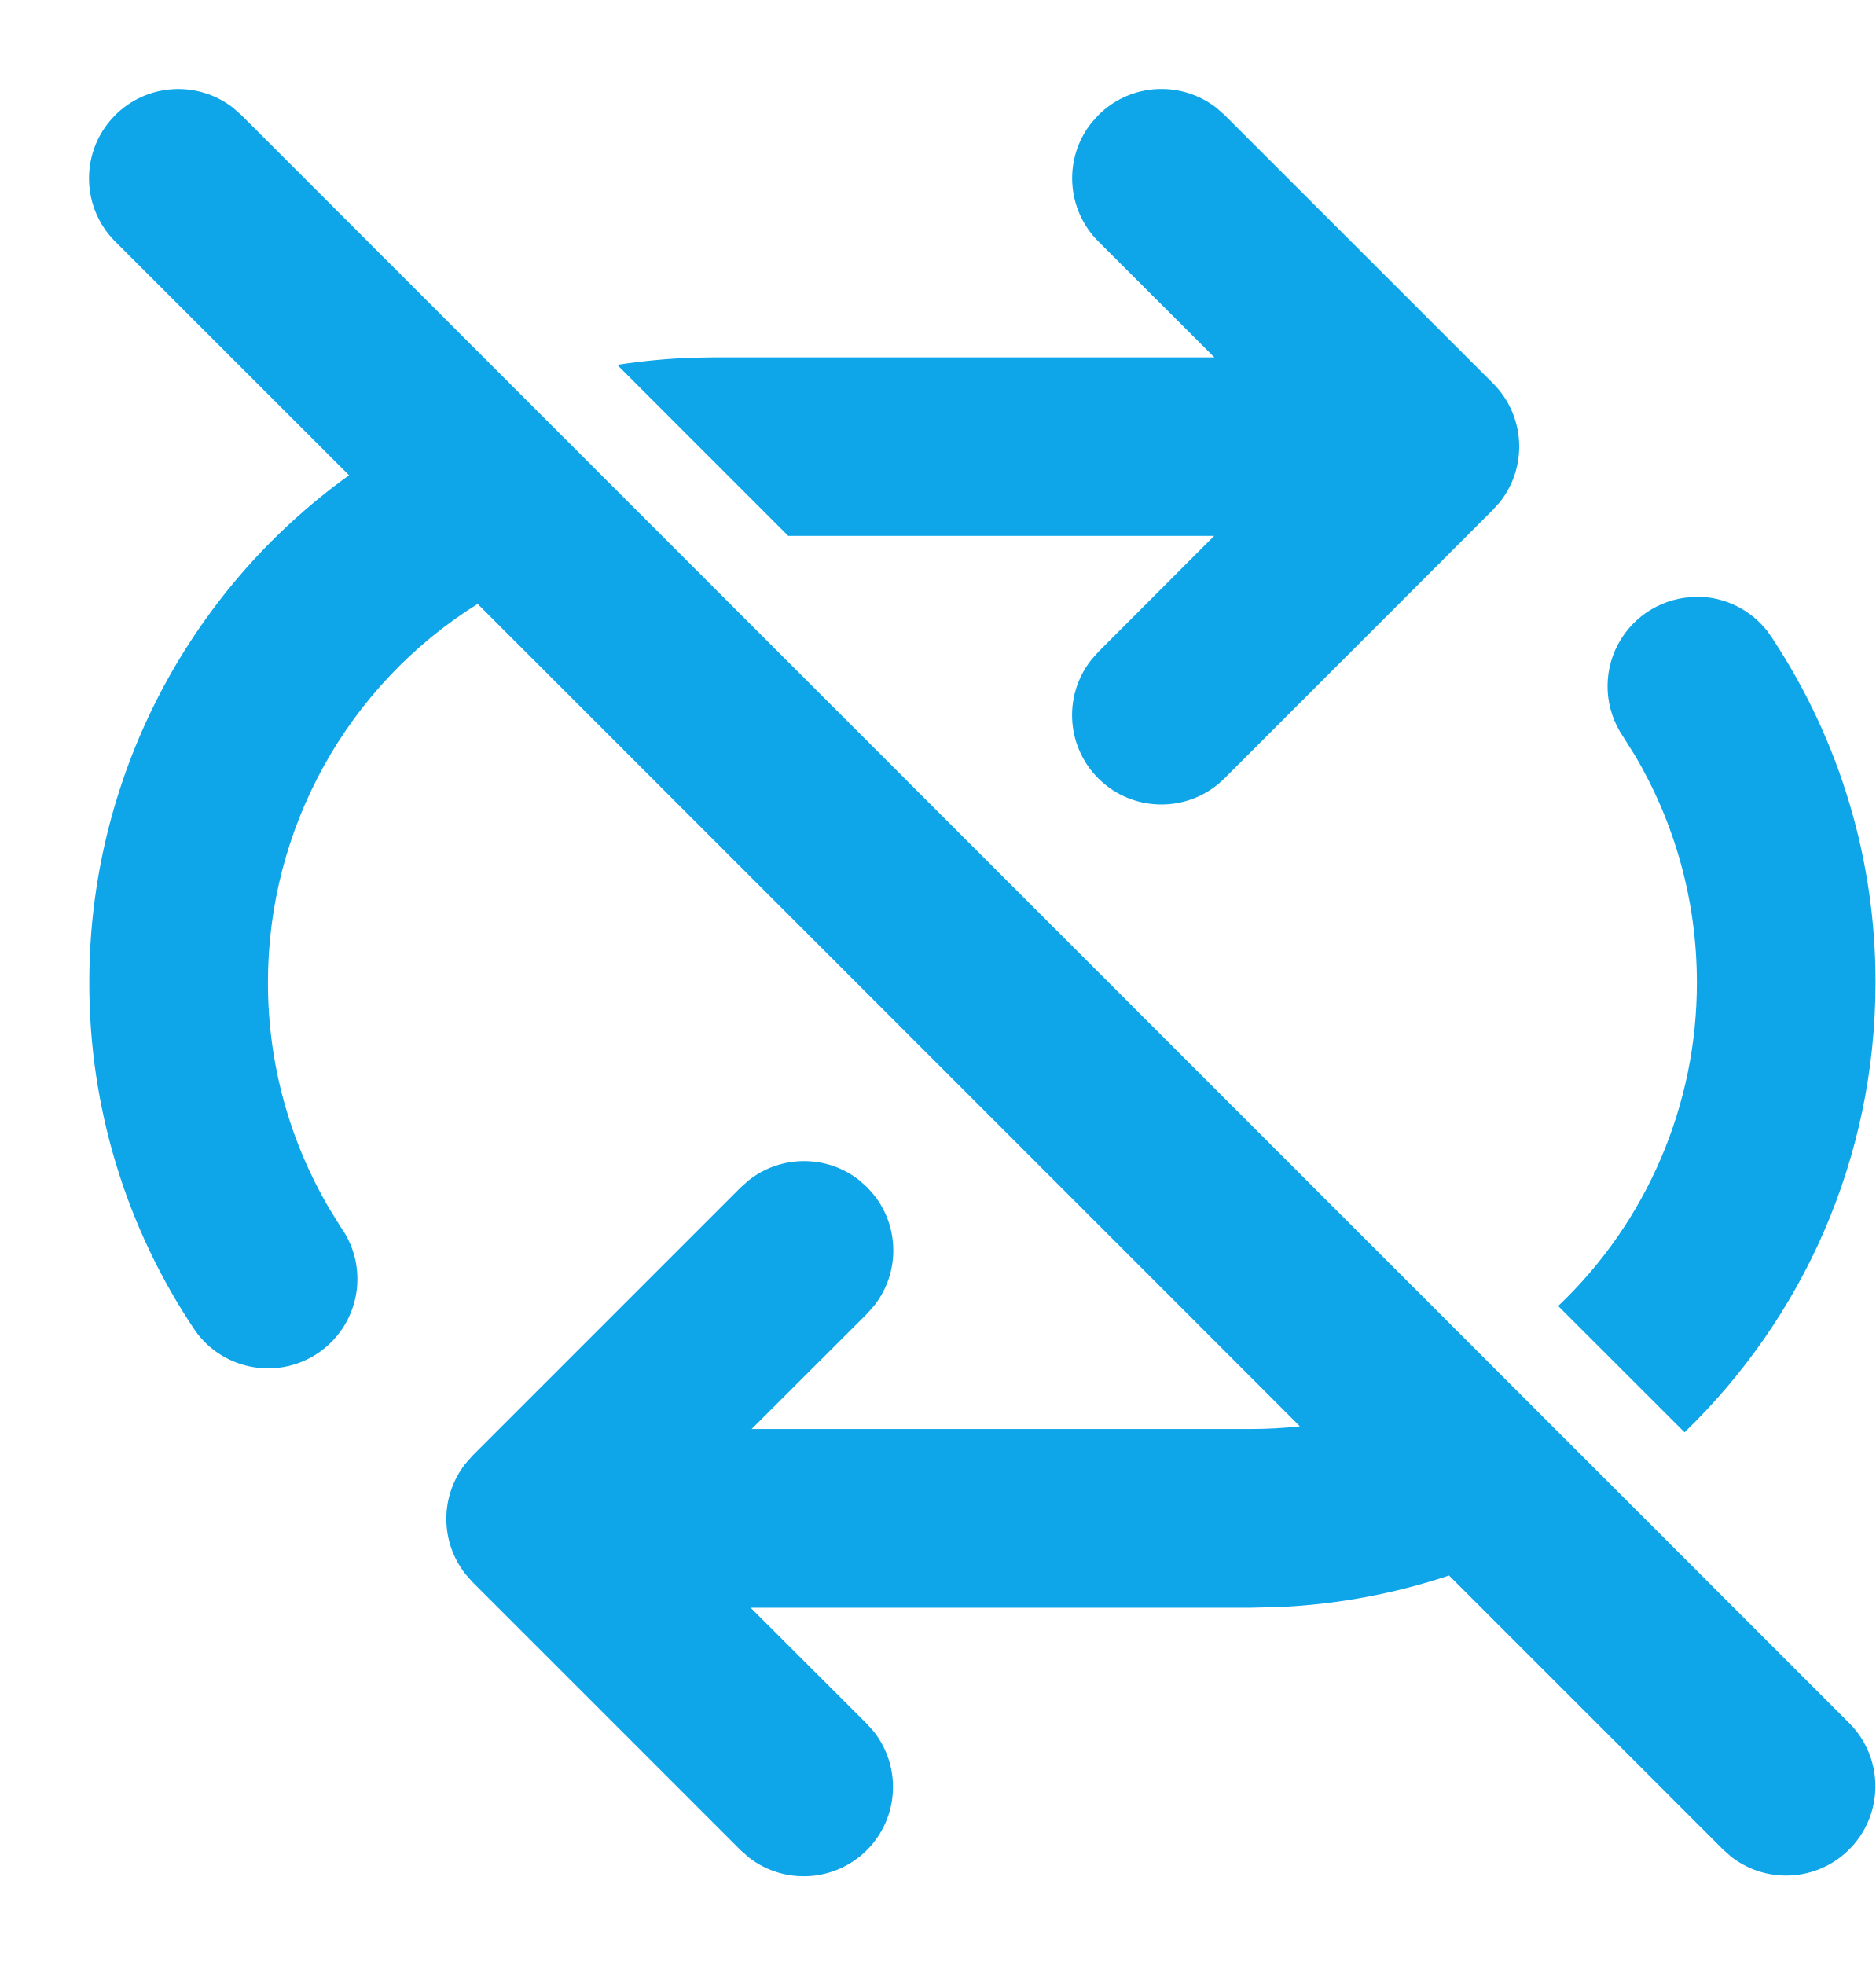
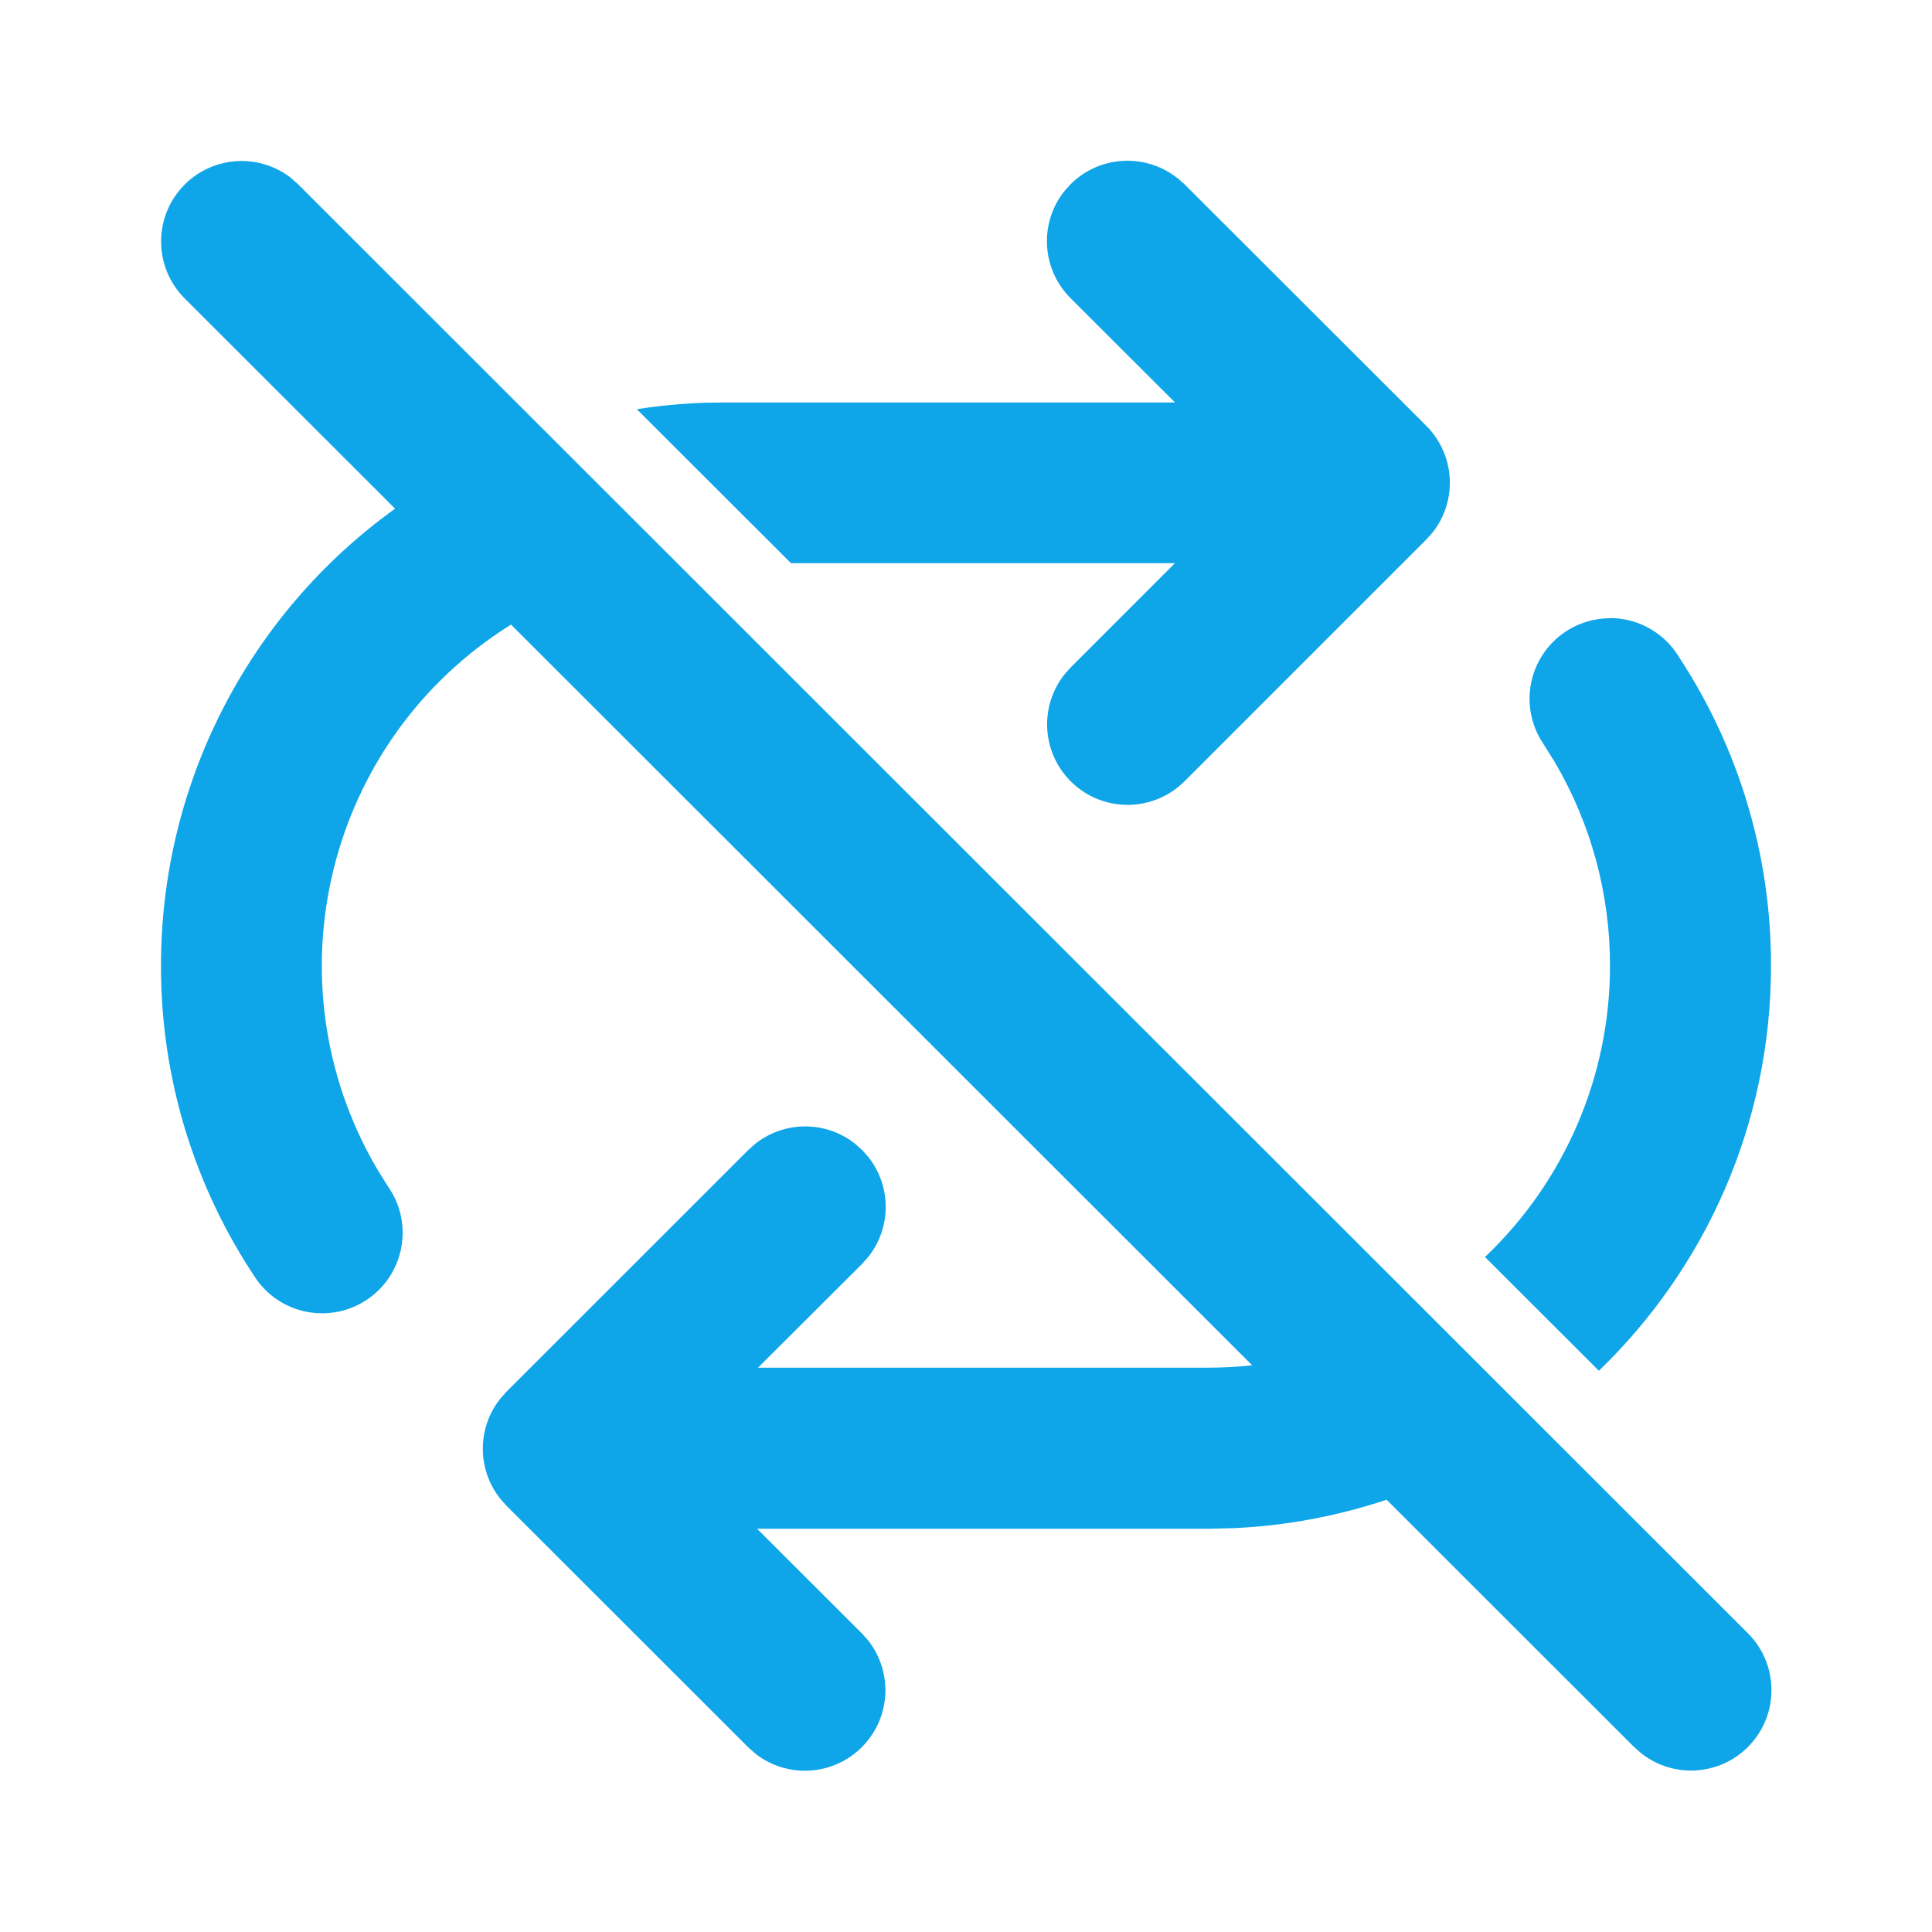
- <svg xmlns="http://www.w3.org/2000/svg" width="21" height="22" fill="none" viewBox="0 0 21 22">
-   <path fill="#0ea5e9" d="m2.613 1.21.094.083 18 18a1 1 0 0 1-1.32 1.497l-.094-.083-3.068-3.068a7.009 7.009 0 0 1-1.893.353l-.331.008H8.405l1.304 1.303.077.087A1 1 0 0 1 8.39 20.8l-.095-.083-3.005-3.005-.077-.087a1 1 0 0 1-.006-1.232l.083-.095 3.005-3.005.088-.078a1 1 0 0 1 1.232-.006l.095.084.077.087a1 1 0 0 1 .006 1.232l-.083.095-1.294 1.292h5.586c.187 0 .372-.01.553-.03L5.348 6.761A4.996 4.996 0 0 0 3 11.001c0 .918.248 1.779.68 2.519l.135.218a1 1 0 0 1-1.627 1.164A6.952 6.952 0 0 1 1 11a6.99 6.99 0 0 1 2.908-5.679L1.293 2.707a1 1 0 0 1 1.32-1.498v.001ZM19 6.681c.32 0 .603.15.787.382l.053.075.017.027A6.964 6.964 0 0 1 21 11.001c0 1.977-.82 3.762-2.138 5.035l-1.415-1.414A4.985 4.985 0 0 0 19 11.001c0-.926-.252-1.793-.69-2.537l-.138-.22A1 1 0 0 1 19 6.683v-.002Zm-5.375-5.47.087.077 3.006 3.005a1 1 0 0 1 .077 1.327l-.078.087-3.005 3.006a1 1 0 0 1-1.492-1.327l.078-.088L13.595 6H8.826L6.911 4.085c.278-.043.56-.07.848-.08l.24-.004h5.598l-1.299-1.298a1 1 0 0 1-.078-1.327l.078-.087a1 1 0 0 1 1.327-.078Z" />
+ <svg xmlns="http://www.w3.org/2000/svg" width="24" height="24" fill="none" viewBox="0 0 24 24">
+   <path fill="#0EA5E9" d="m3.613 2.21.094.083 18 17.99a.999.999 0 0 1-1.32 1.496l-.094-.083-3.068-3.066a7.017 7.017 0 0 1-1.893.353l-.331.008H9.405l1.304 1.302.077.087a1 1 0 0 1-1.396 1.41l-.095-.084-3.005-3.003-.077-.087a.999.999 0 0 1-.006-1.231l.083-.095 3.005-3.004.088-.078a1 1 0 0 1 1.232-.006l.095.084.077.087a1 1 0 0 1 .006 1.232l-.083.095-1.294 1.29h5.586c.187 0 .372-.01.553-.03L6.348 7.759a4.994 4.994 0 0 0-1.668 6.755l.135.218a1 1 0 1 1-1.627 1.164A6.946 6.946 0 0 1 2 11.995a6.983 6.983 0 0 1 2.908-5.676L2.293 3.706a1 1 0 0 1 1.32-1.497ZM20 7.678c.32 0 .603.15.787.382l.053.075.017.027A6.957 6.957 0 0 1 22 11.996c0 1.976-.82 3.76-2.138 5.032l-1.415-1.413A4.983 4.983 0 0 0 20 11.995a4.98 4.98 0 0 0-.69-2.535l-.138-.22A1 1 0 0 1 20 7.68v-.002ZM14.625 2.21l.087.077 3.006 3.003a1 1 0 0 1 .077 1.327l-.078.086-3.005 3.005a1 1 0 0 1-1.492-1.326l.078-.088 1.297-1.298H9.826L7.911 5.083c.278-.043.56-.07.848-.08L8.999 5h5.598l-1.299-1.297a1 1 0 0 1-.078-1.326l.078-.087a1 1 0 0 1 1.327-.078Z" />
</svg>
